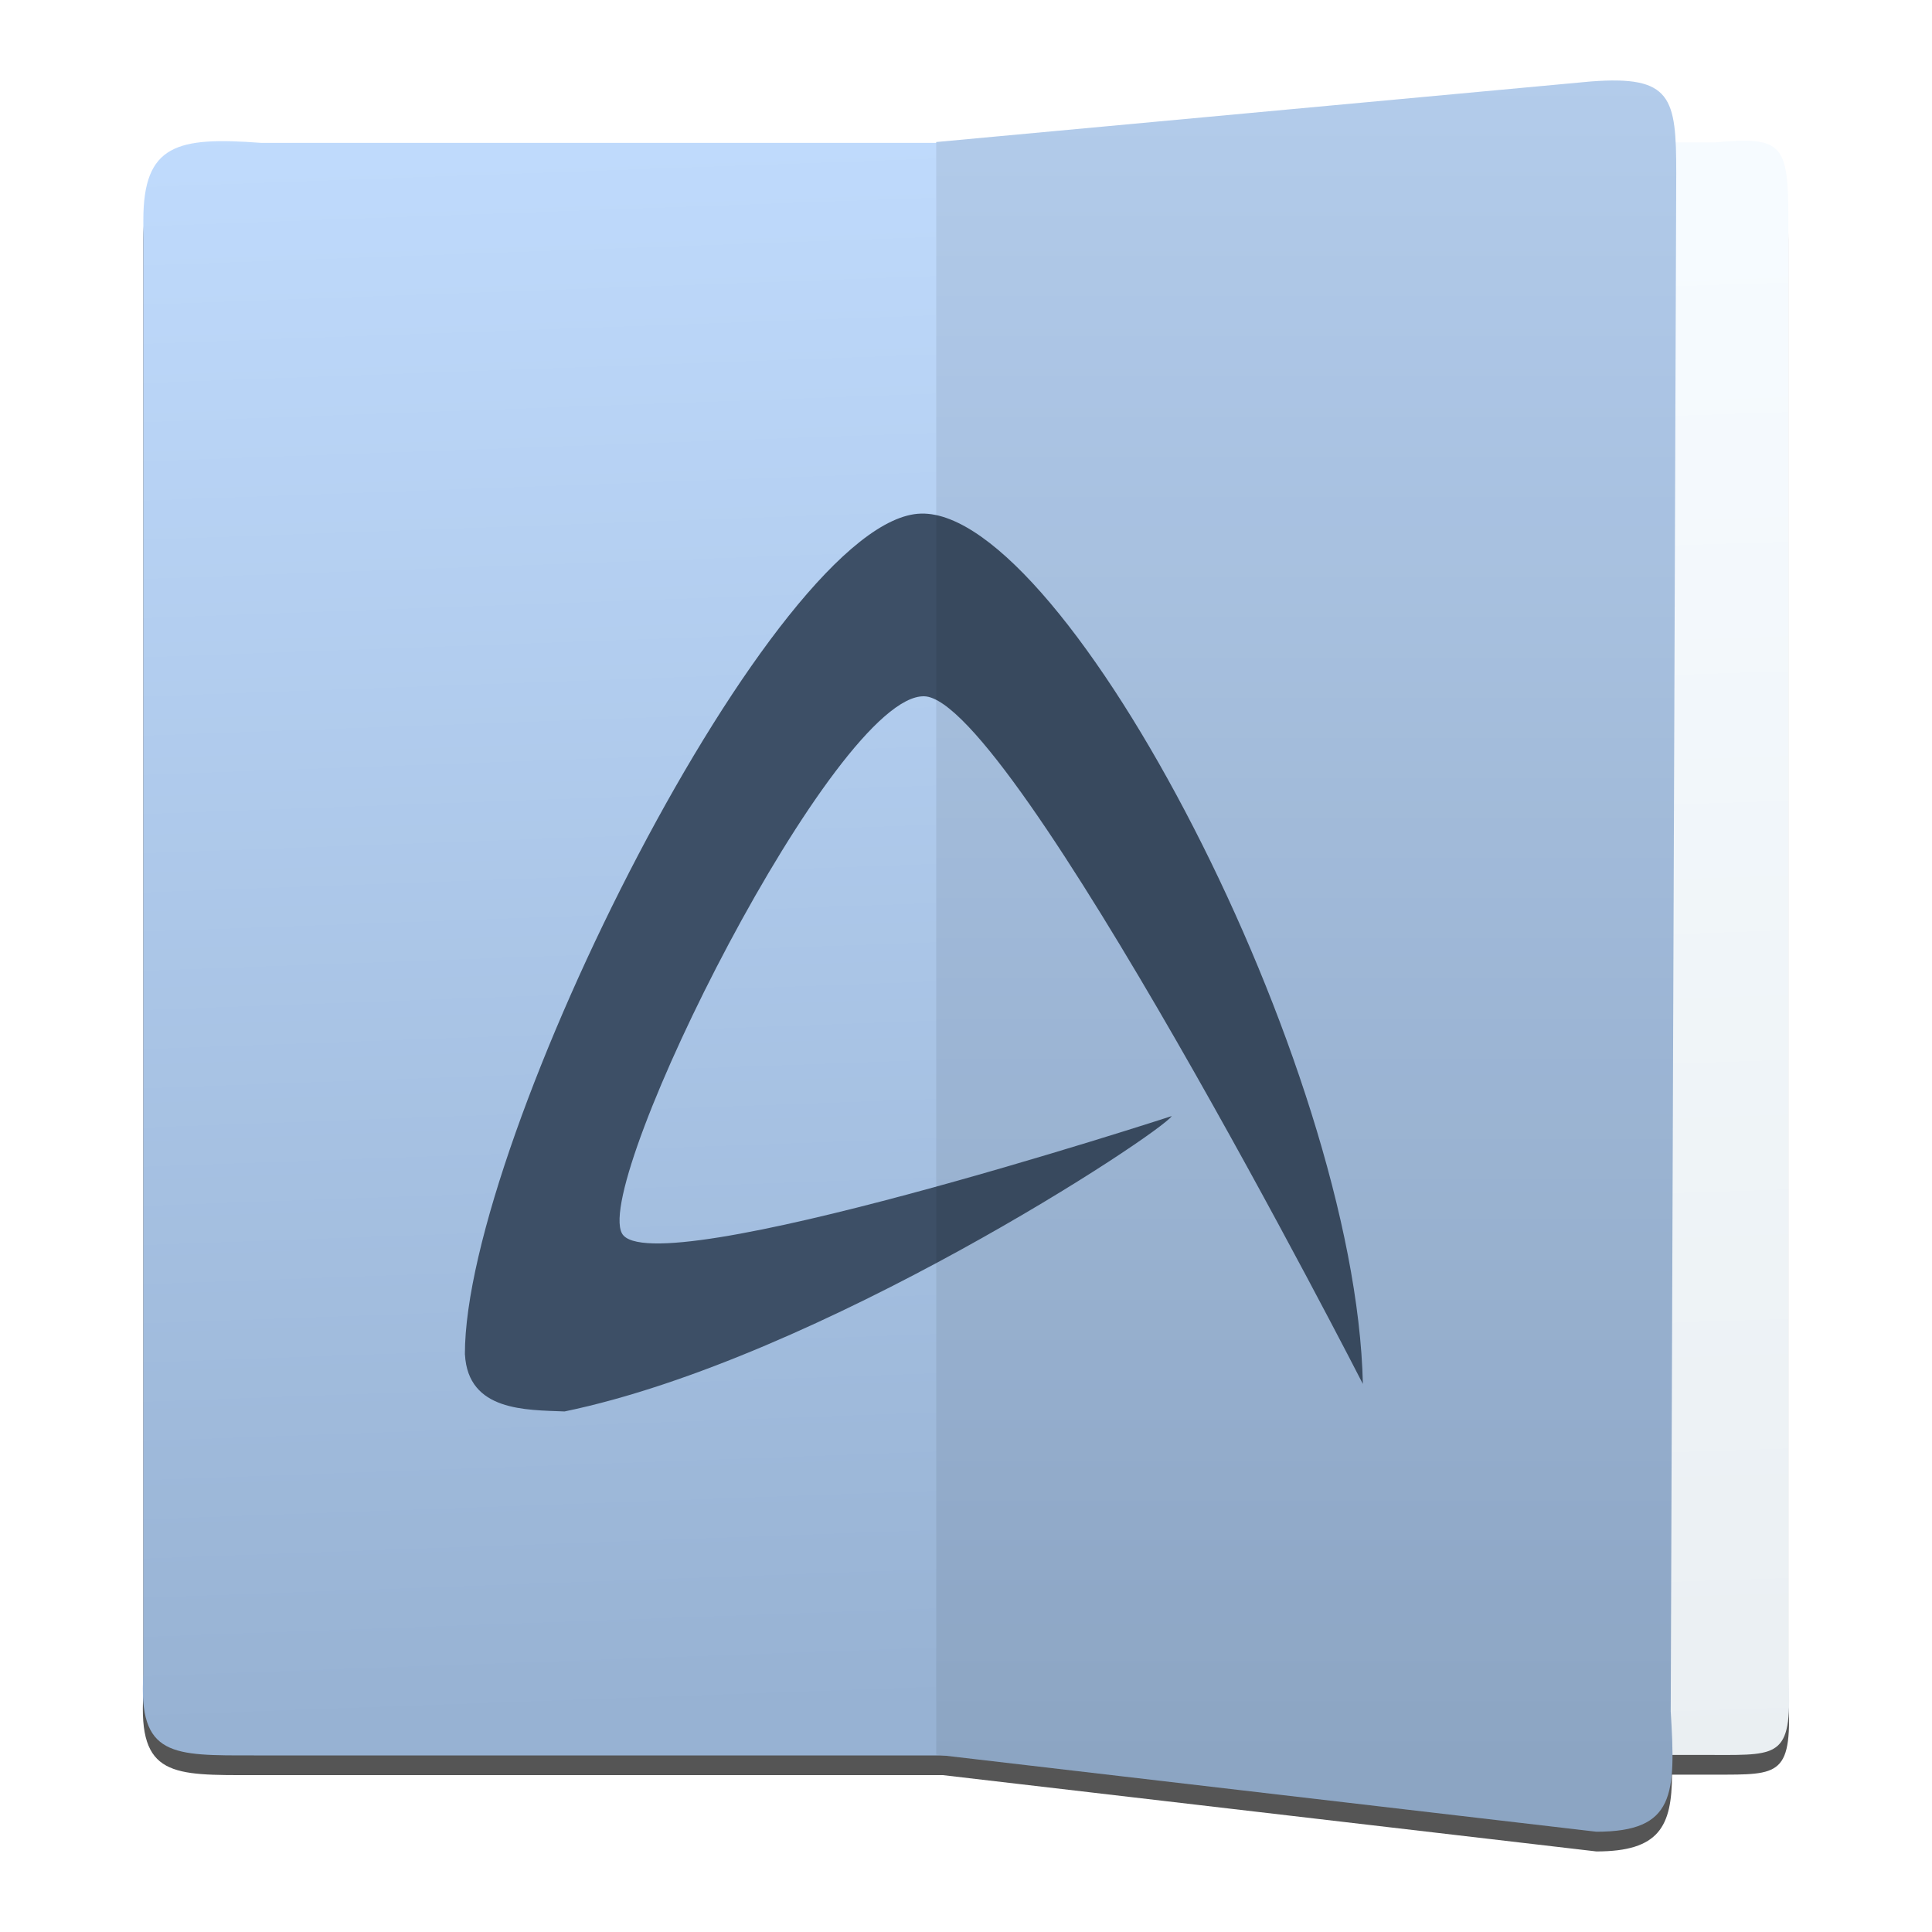
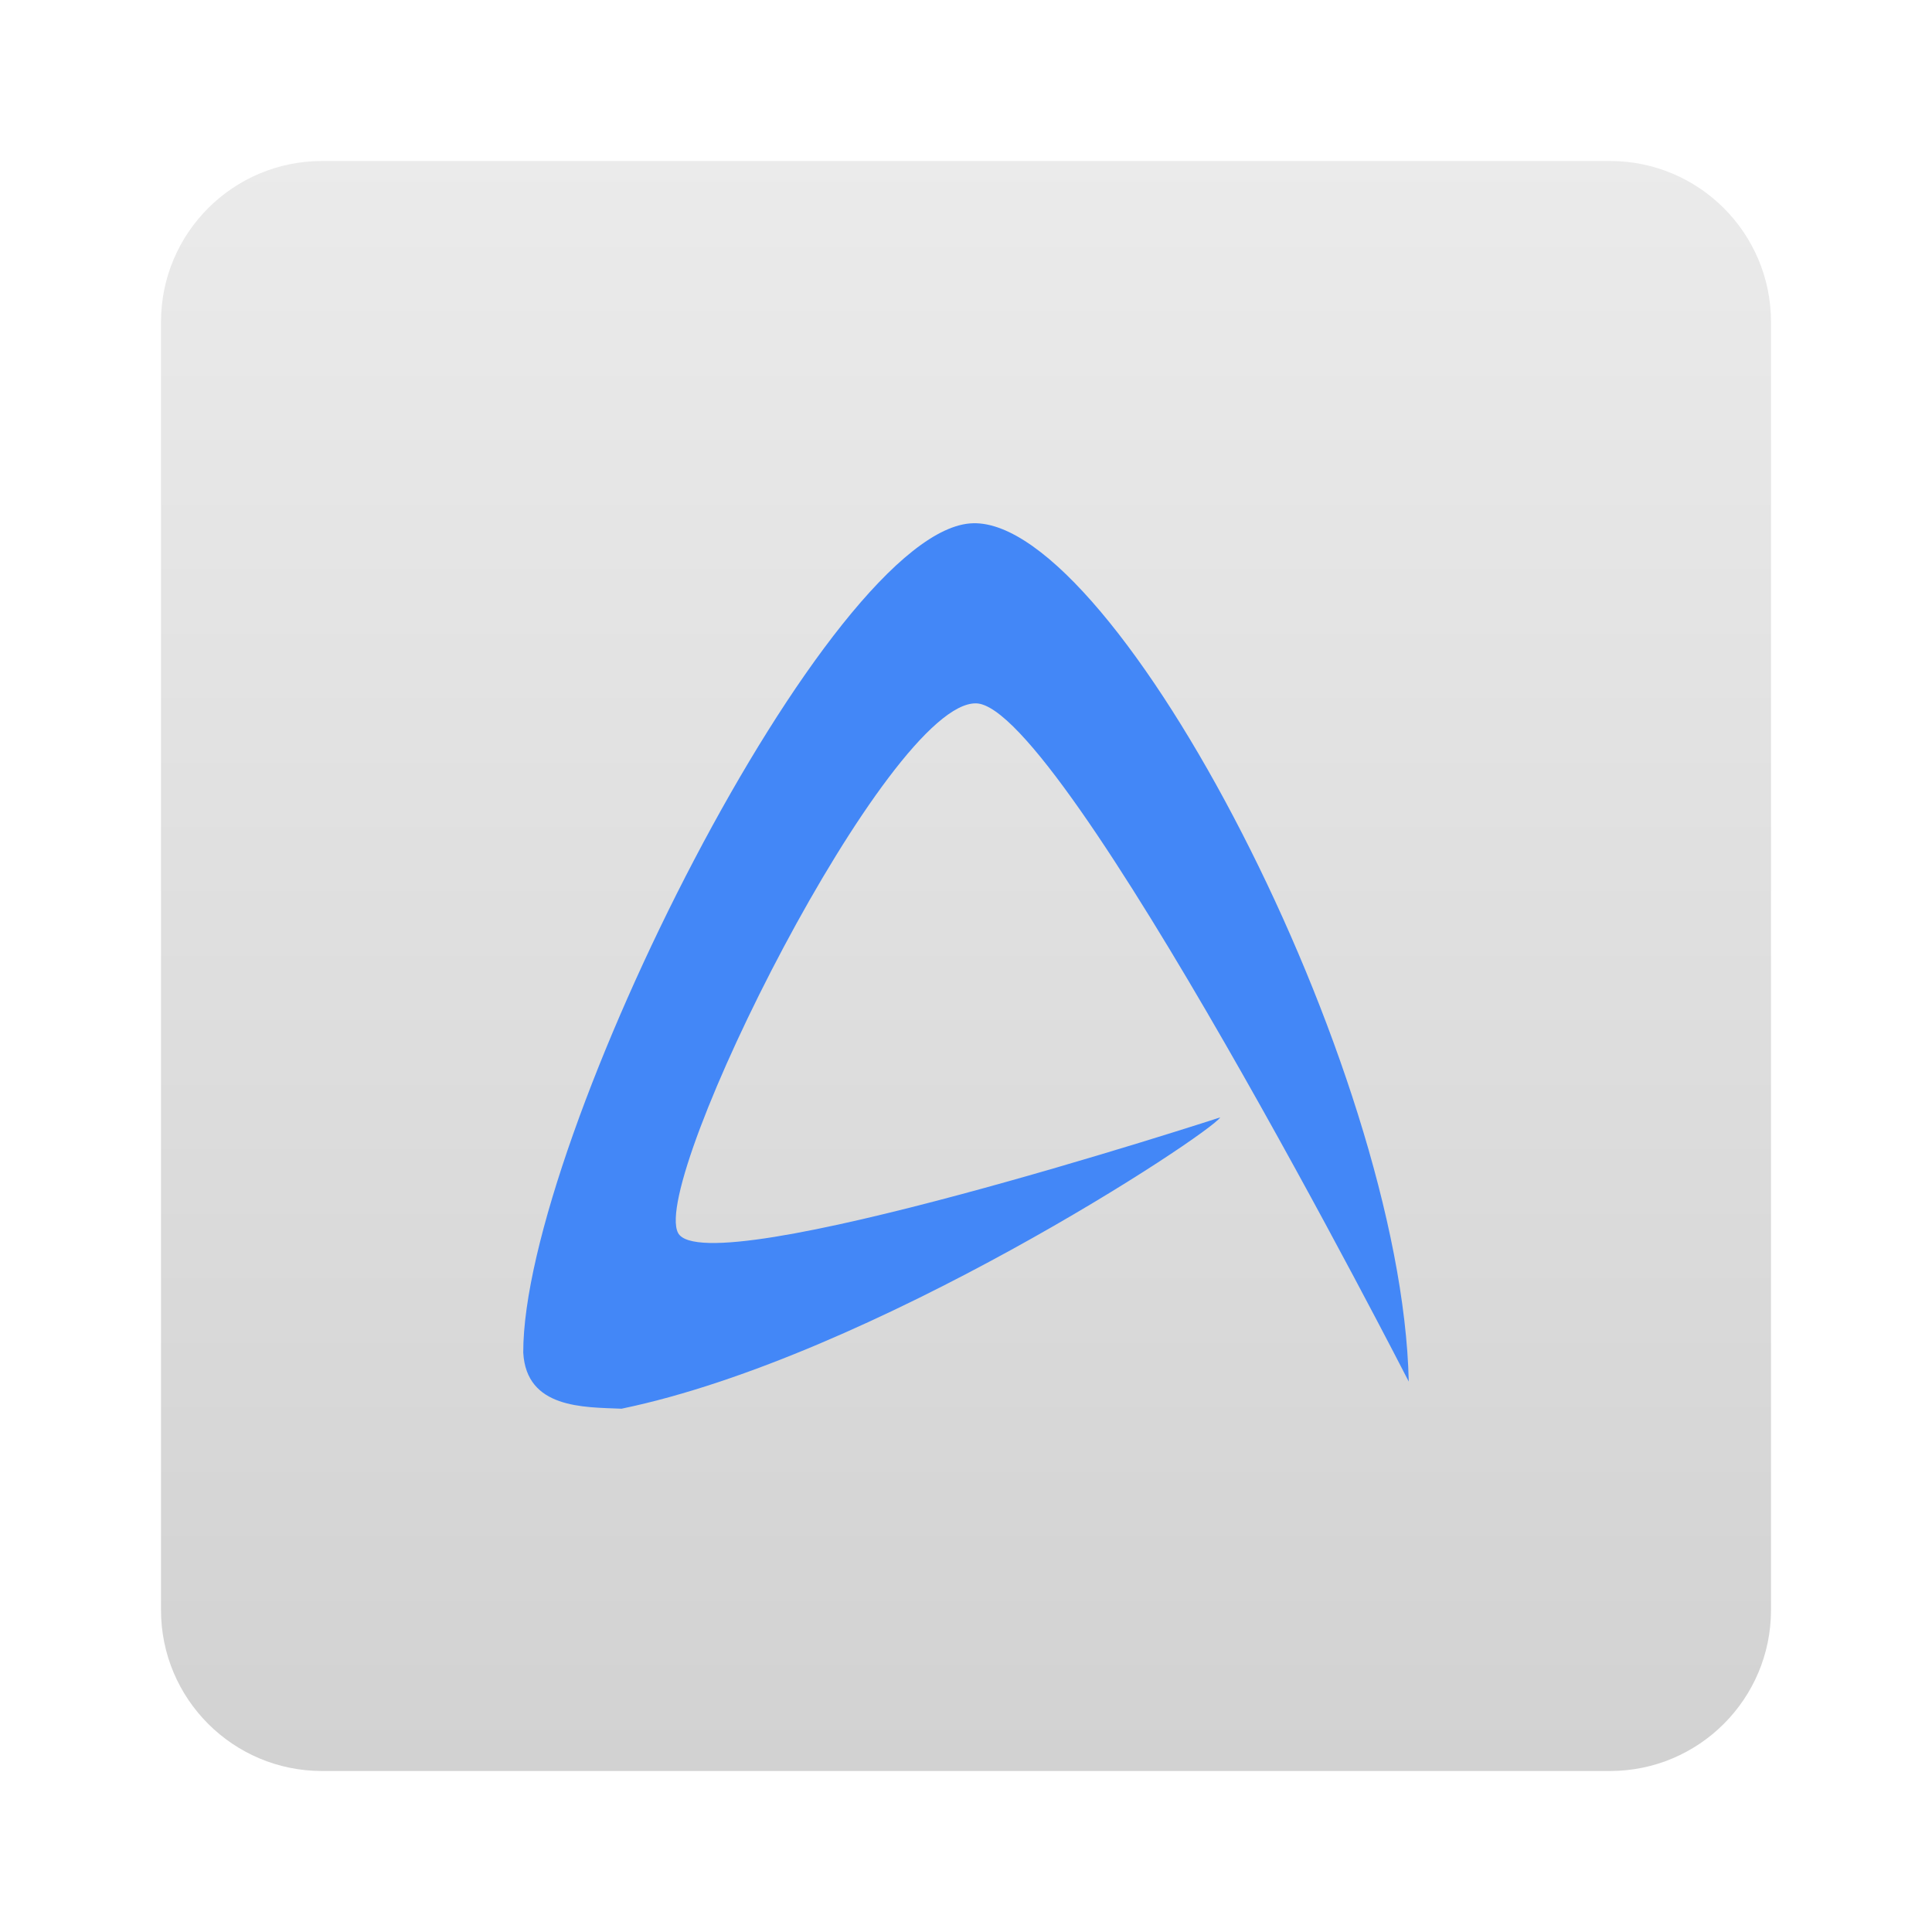
- <svg xmlns="http://www.w3.org/2000/svg" xmlns:xlink="http://www.w3.org/1999/xlink" height="48" width="48">
-   <linearGradient id="a" gradientTransform="matrix(0 -1 1 0 -.000002 48)" gradientUnits="userSpaceOnUse" x1="1" x2="47">
-     <stop offset="0" stop-color="#97b2d3" />
-     <stop offset="1" stop-color="#c2ddff" />
-   </linearGradient>
-   <linearGradient id="b" gradientTransform="matrix(1.104655 0 0 1.071459 -3.582837 -73.62005)" gradientUnits="userSpaceOnUse" x1="17" x2="16.049" xlink:href="#a" y1="1036.362" y2="1010.814" />
-   <linearGradient id="c" gradientTransform="matrix(.9025031 0 0 1.071459 2.860642 -73.62005)" gradientUnits="userSpaceOnUse" x1="33.462" x2="34.117" y1="1013.622" y2="1037.208">
-     <stop offset="0" stop-color="#f6fbff" />
-     <stop offset="1" stop-color="#eaeff2" />
-   </linearGradient>
-   <linearGradient id="d" gradientTransform="matrix(1.071459 0 0 1.071459 -3.247536 -73.62005)" gradientUnits="userSpaceOnUse" x1="29.336" x2="29.336" xlink:href="#a" y1="1037.021" y2="1010.814" />
-   <g fill-rule="evenodd" transform="matrix(1.526305 0 0 1.526305 -7.97135 -1539.811)">
-     <path d="m31.555 1010.483c-.128 0-.273 0-.438.013l-10.657.987v.013h-10.995c-1.359-.101-1.909.023-1.909 1.255v23.67c-.085 1.351.477 1.323 1.799 1.323h11.217l10.636 1.242c1.023 0 1.229-.407 1.231-1.25h.693c1.08 0 1.27.029 1.2-1.323v-23.67c0-1.232-.09-1.357-1.2-1.256h-.647c-.039-.681-.202-.99-.93-1.005z" fill-opacity=".667" />
-     <path d="m33.133 1037.415h-10.457v-26.248h10.457c1.11-.101 1.2.024 1.2 1.256v23.67c.07 1.351-.12 1.323-1.2 1.323z" fill="url(#c)" />
-     <path d="m9.356 1037.423h12.468v-26.249h-12.358c-1.359-.101-1.91.024-1.91 1.256v23.67c-.085 1.351.478 1.323 1.799 1.323z" fill="url(#b)" />
-     <path d="m31.208 1038.665-10.746-1.255v-26.249l10.657-.986c1.318-.101 1.389.262 1.389 1.493l-.09 25.039c.083 1.351.072 1.958-1.21 1.958z" fill="url(#d)" />
-     <path d="m12.79 1030.898c-.007-3.507 5.065-13.639 7.427-13.689 1.18-.029 2.95 2.215 4.437 5.115 1.489 2.898 2.696 6.455 2.753 9.052 0 0-5.715-11.162-7.14-11.193-1.449-.04-5.391 7.863-4.921 8.741.459.859 8.95-1.908 8.95-1.908-.183.281-5.726 3.946-9.883 4.808-.628-.026-1.57 0-1.622-.926m0 0" fill="#3d4f66" />
-     <path d="m31.208 1038.665-10.746-1.255v-26.249l10.657-.986c1.318-.101 1.389.262 1.389 1.493l-.09 25.039c.083 1.351.072 1.958-1.21 1.958z" fill-opacity=".078" />
+ <svg xmlns="http://www.w3.org/2000/svg" version="1.1" viewBox="0 0 48 48">
+   <defs>
+     <linearGradient id="linearGradient854" x1="4.216" x2="44.283" y1="24.466" y2="24.466" gradientTransform="rotate(-90,24,24)" gradientUnits="userSpaceOnUse">
+       <stop stop-color="#d2d2d2" offset="0" />
+       <stop stop-color="#ebebeb" offset="1" />
+     </linearGradient>
+   </defs>
+   <g>
+     <rect x="4" y="4" width="40" height="40" rx="4" ry="4" fill="url(#linearGradient854)" style="paint-order:fill markers stroke" />
+     <path d="m13 33.607c-0.011-5.279 7.623-20.532 11.179-20.607 1.776-0.044 4.44 3.334 6.678 7.699 2.241 4.362 4.057 9.716 4.143 13.626 0 0-8.601-16.803-10.746-16.85-2.181-0.06-8.114 11.836-7.407 13.158 0.691 1.293 13.47-2.872 13.47-2.872-0.276 0.423-8.618 5.941-14.875 7.238-0.945-0.039-2.363 0-2.442-1.393" fill="#4387f7" fill-rule="evenodd" />
  </g>
</svg>
